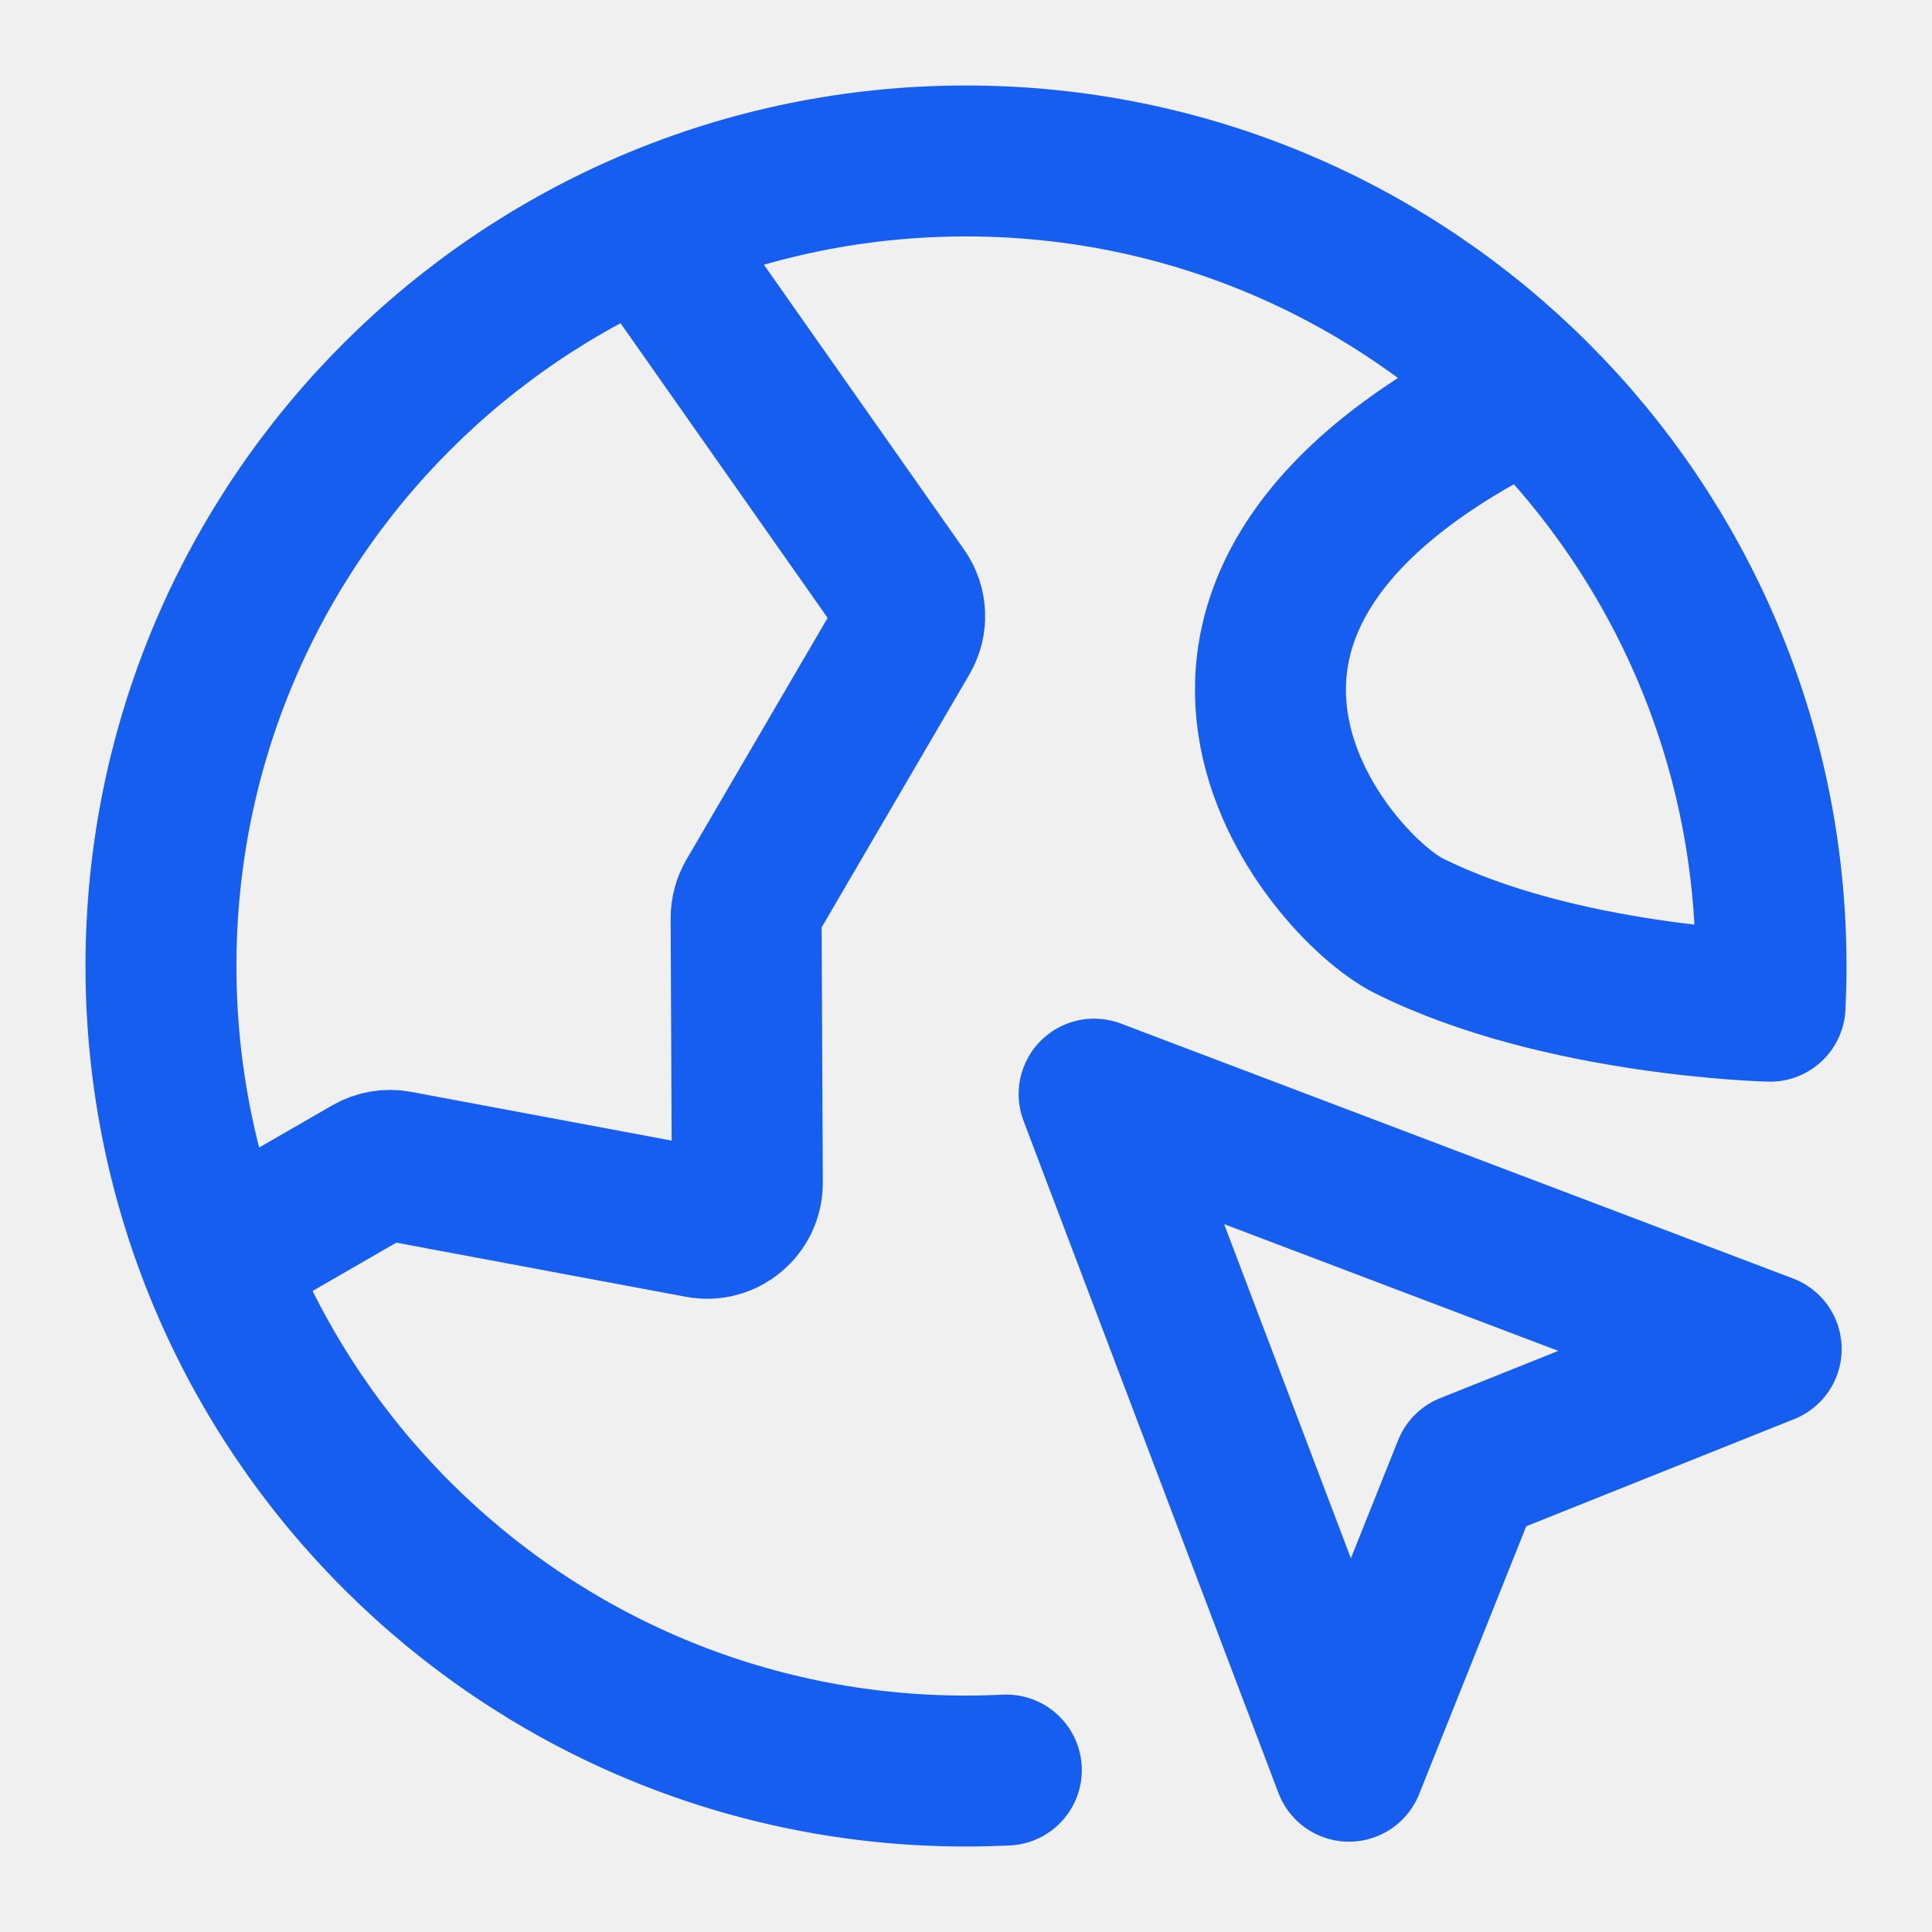
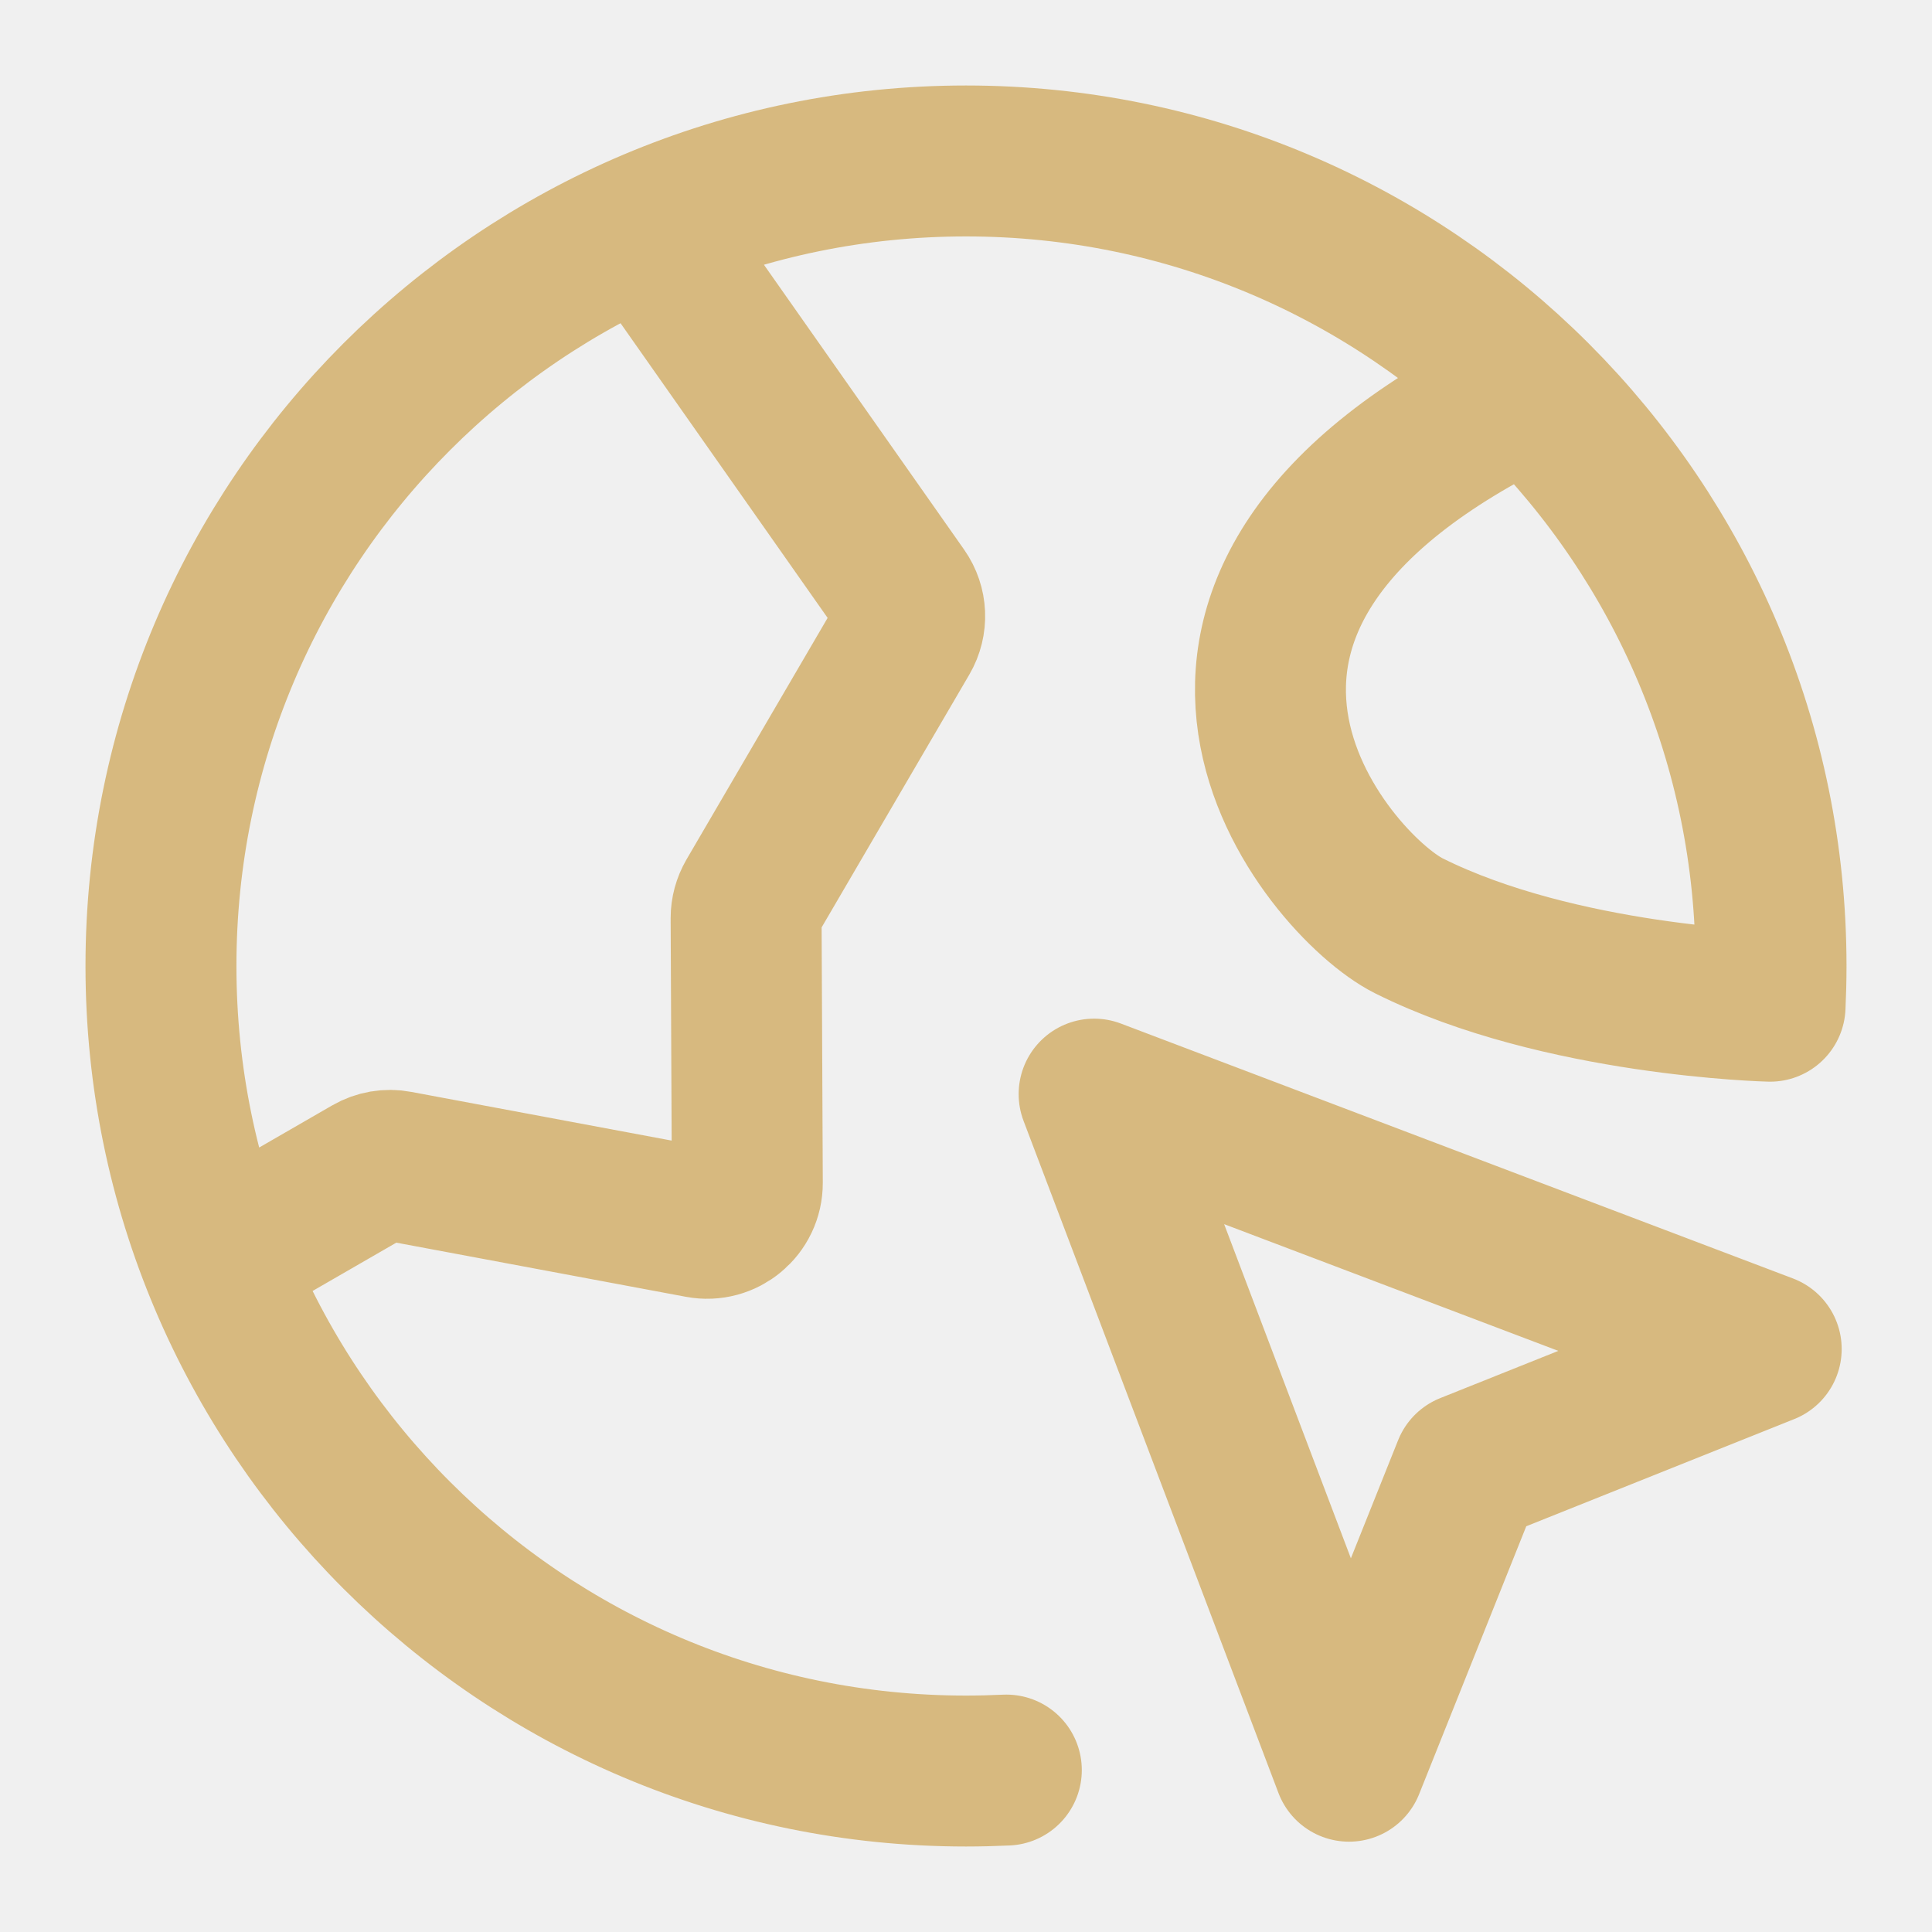
<svg xmlns="http://www.w3.org/2000/svg" width="16" height="16" viewBox="0 0 16 16" fill="none">
  <g clip-path="url(#clip0_2427_26661)">
-     <path d="M1.791 10.43L3.063 9.696C3.132 9.656 3.213 9.642 3.291 9.657L5.794 10.125C6 10.164 6.19 10.005 6.189 9.796L6.179 7.603C6.179 7.543 6.195 7.485 6.225 7.433L7.488 5.271C7.554 5.158 7.548 5.018 7.473 4.911L5.346 1.884M12.667 3.239C9 5 11 7.333 11.667 7.667C12.918 8.292 14.659 8.333 14.659 8.333C14.664 8.223 14.667 8.112 14.667 8C14.667 4.318 11.682 1.333 8 1.333C4.318 1.333 1.333 4.318 1.333 8C1.333 11.682 4.318 14.667 8 14.667C8.112 14.667 8.223 14.664 8.334 14.659M11.172 14.627L9.061 9.061L14.627 11.172L12.159 12.159L11.172 14.627Z" stroke="#155EEF" stroke-width="1.25" stroke-linecap="round" stroke-linejoin="round" />
+     <path d="M1.791 10.43L3.063 9.696C3.132 9.656 3.213 9.642 3.291 9.657L5.794 10.125C6 10.164 6.19 10.005 6.189 9.796L6.179 7.603C6.179 7.543 6.195 7.485 6.225 7.433L7.488 5.271C7.554 5.158 7.548 5.018 7.473 4.911L5.346 1.884M12.667 3.239C9 5 11 7.333 11.667 7.667C12.918 8.292 14.659 8.333 14.659 8.333C14.664 8.223 14.667 8.112 14.667 8C14.667 4.318 11.682 1.333 8 1.333C4.318 1.333 1.333 4.318 1.333 8C1.333 11.682 4.318 14.667 8 14.667C8.112 14.667 8.223 14.664 8.334 14.659M11.172 14.627L9.061 9.061L14.627 11.172L12.159 12.159L11.172 14.627Z" stroke="#d7b97f" stroke-width="1.25" stroke-linecap="round" stroke-linejoin="round" />
  </g>
  <defs>
    <clipPath id="clip0_2427_26661">
      <rect width="16" height="16" fill="white" />
    </clipPath>
  </defs>
</svg>
